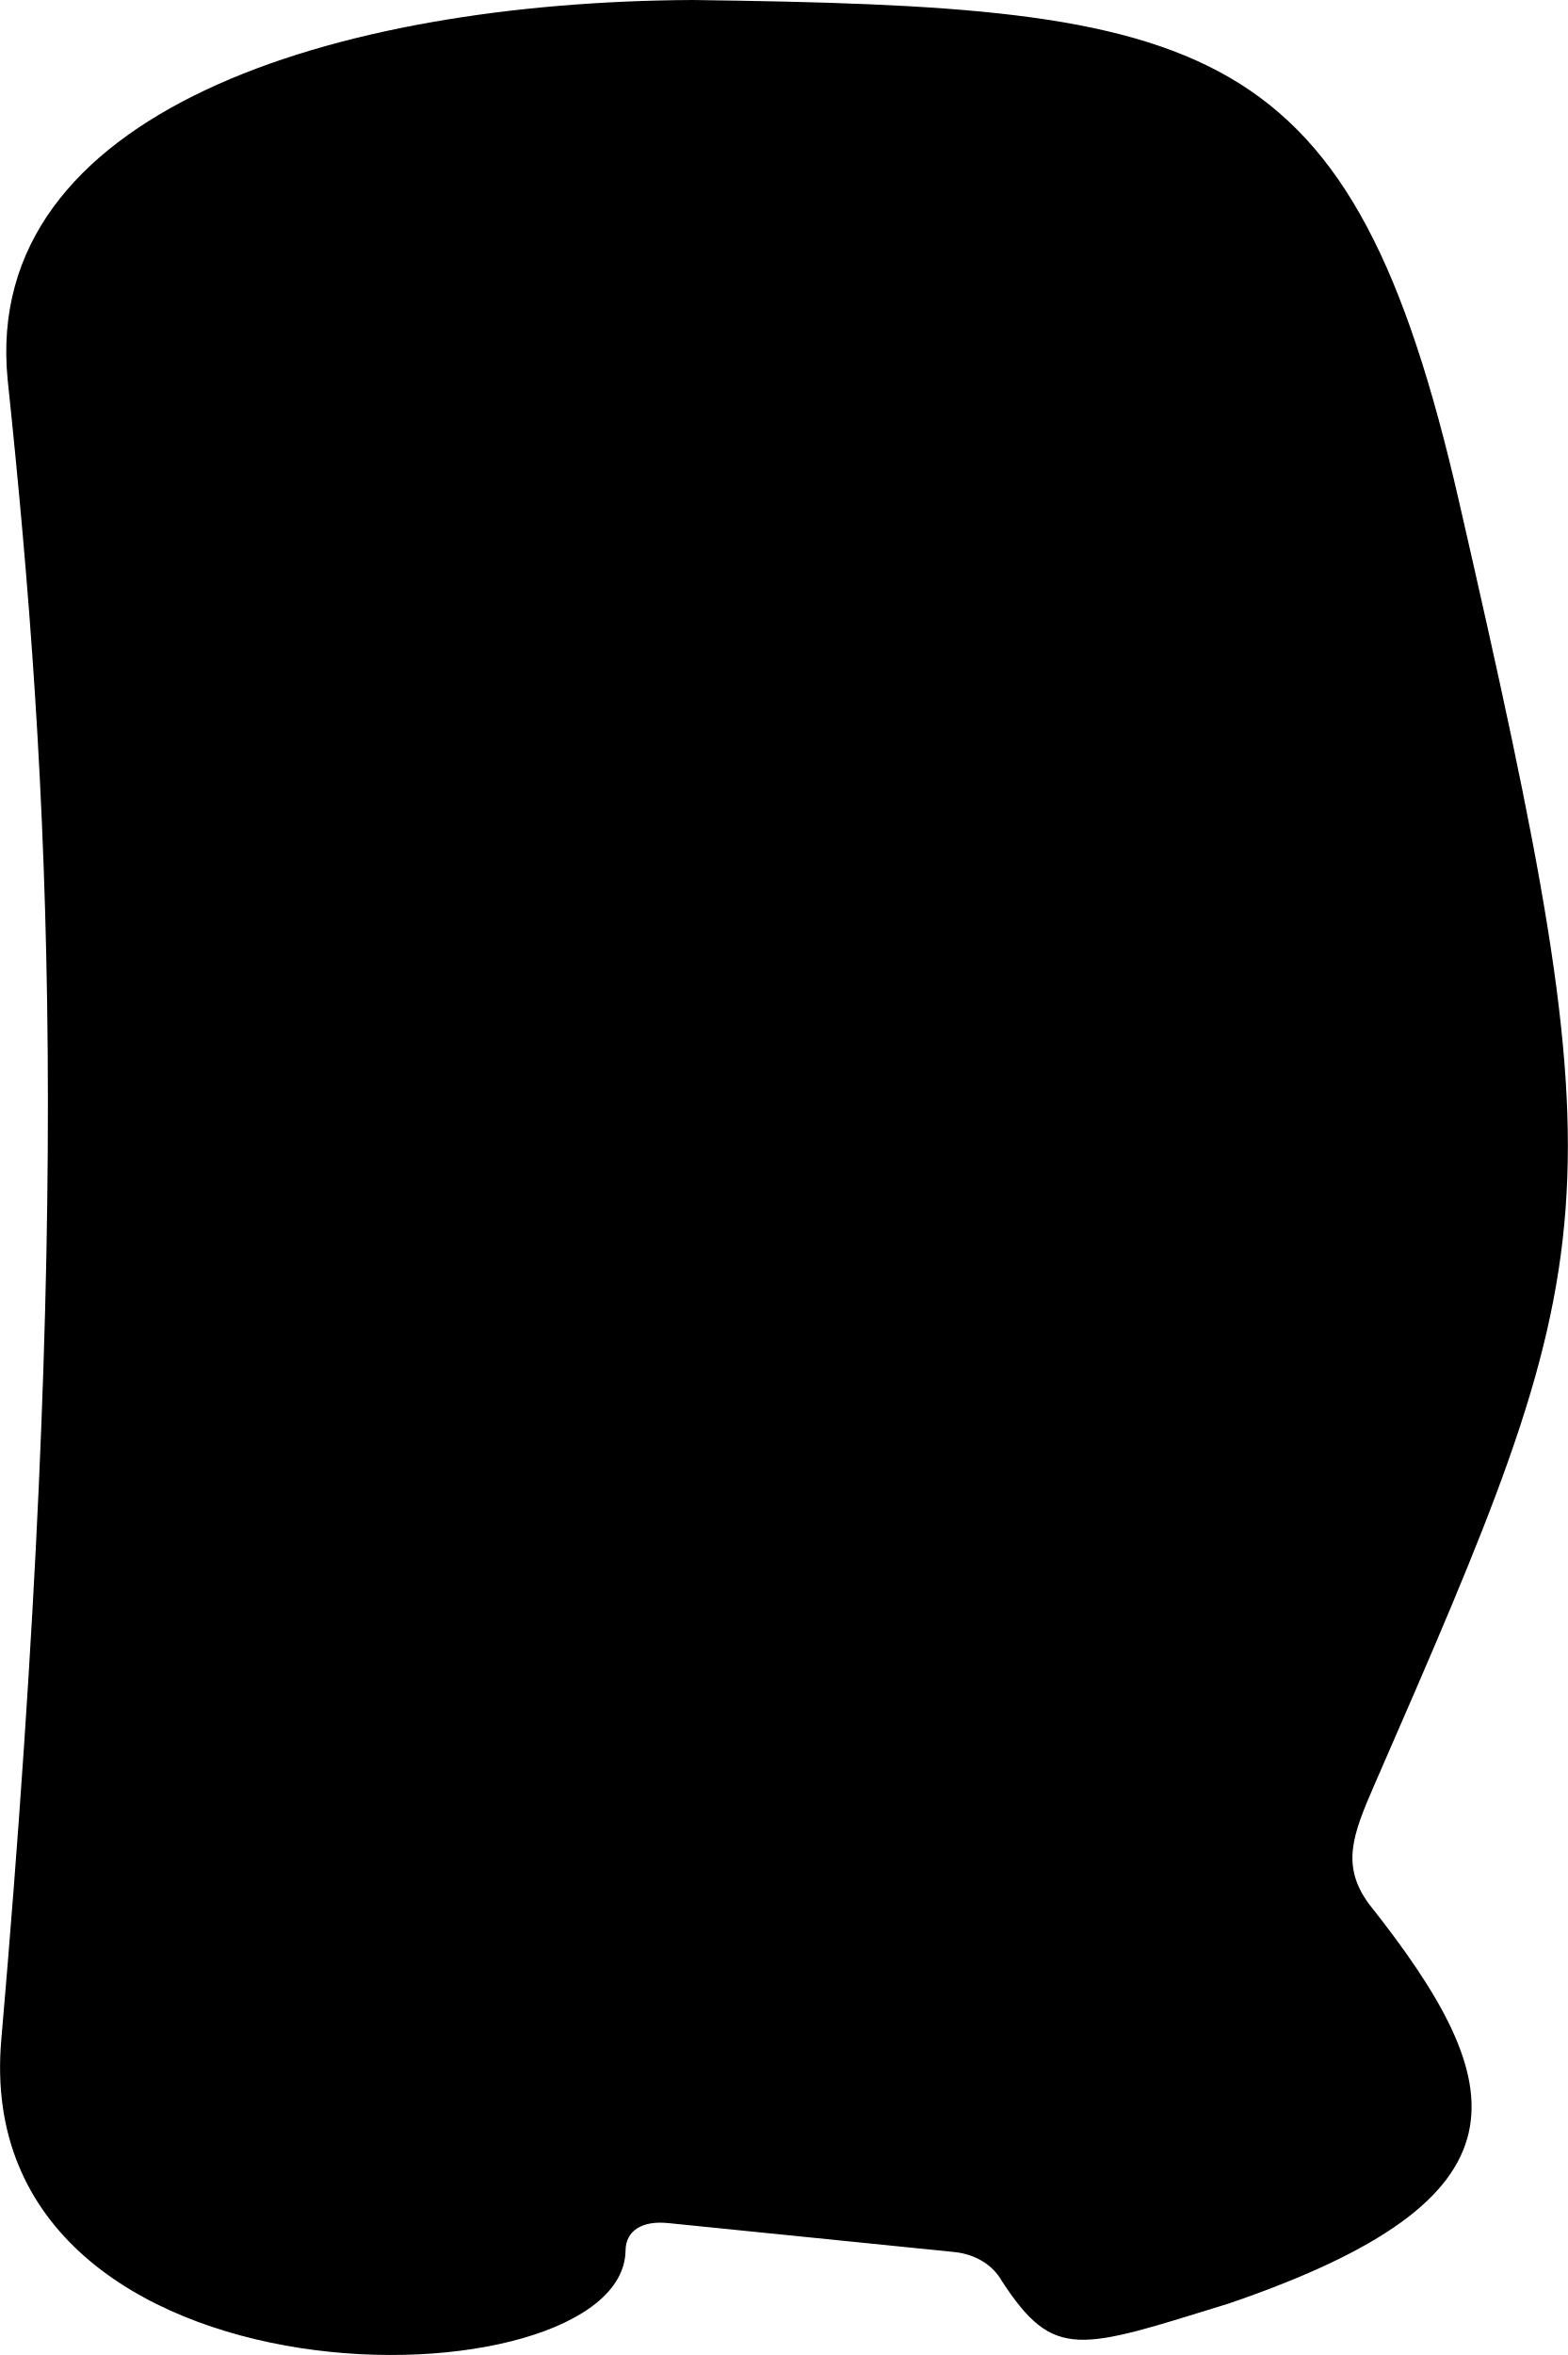
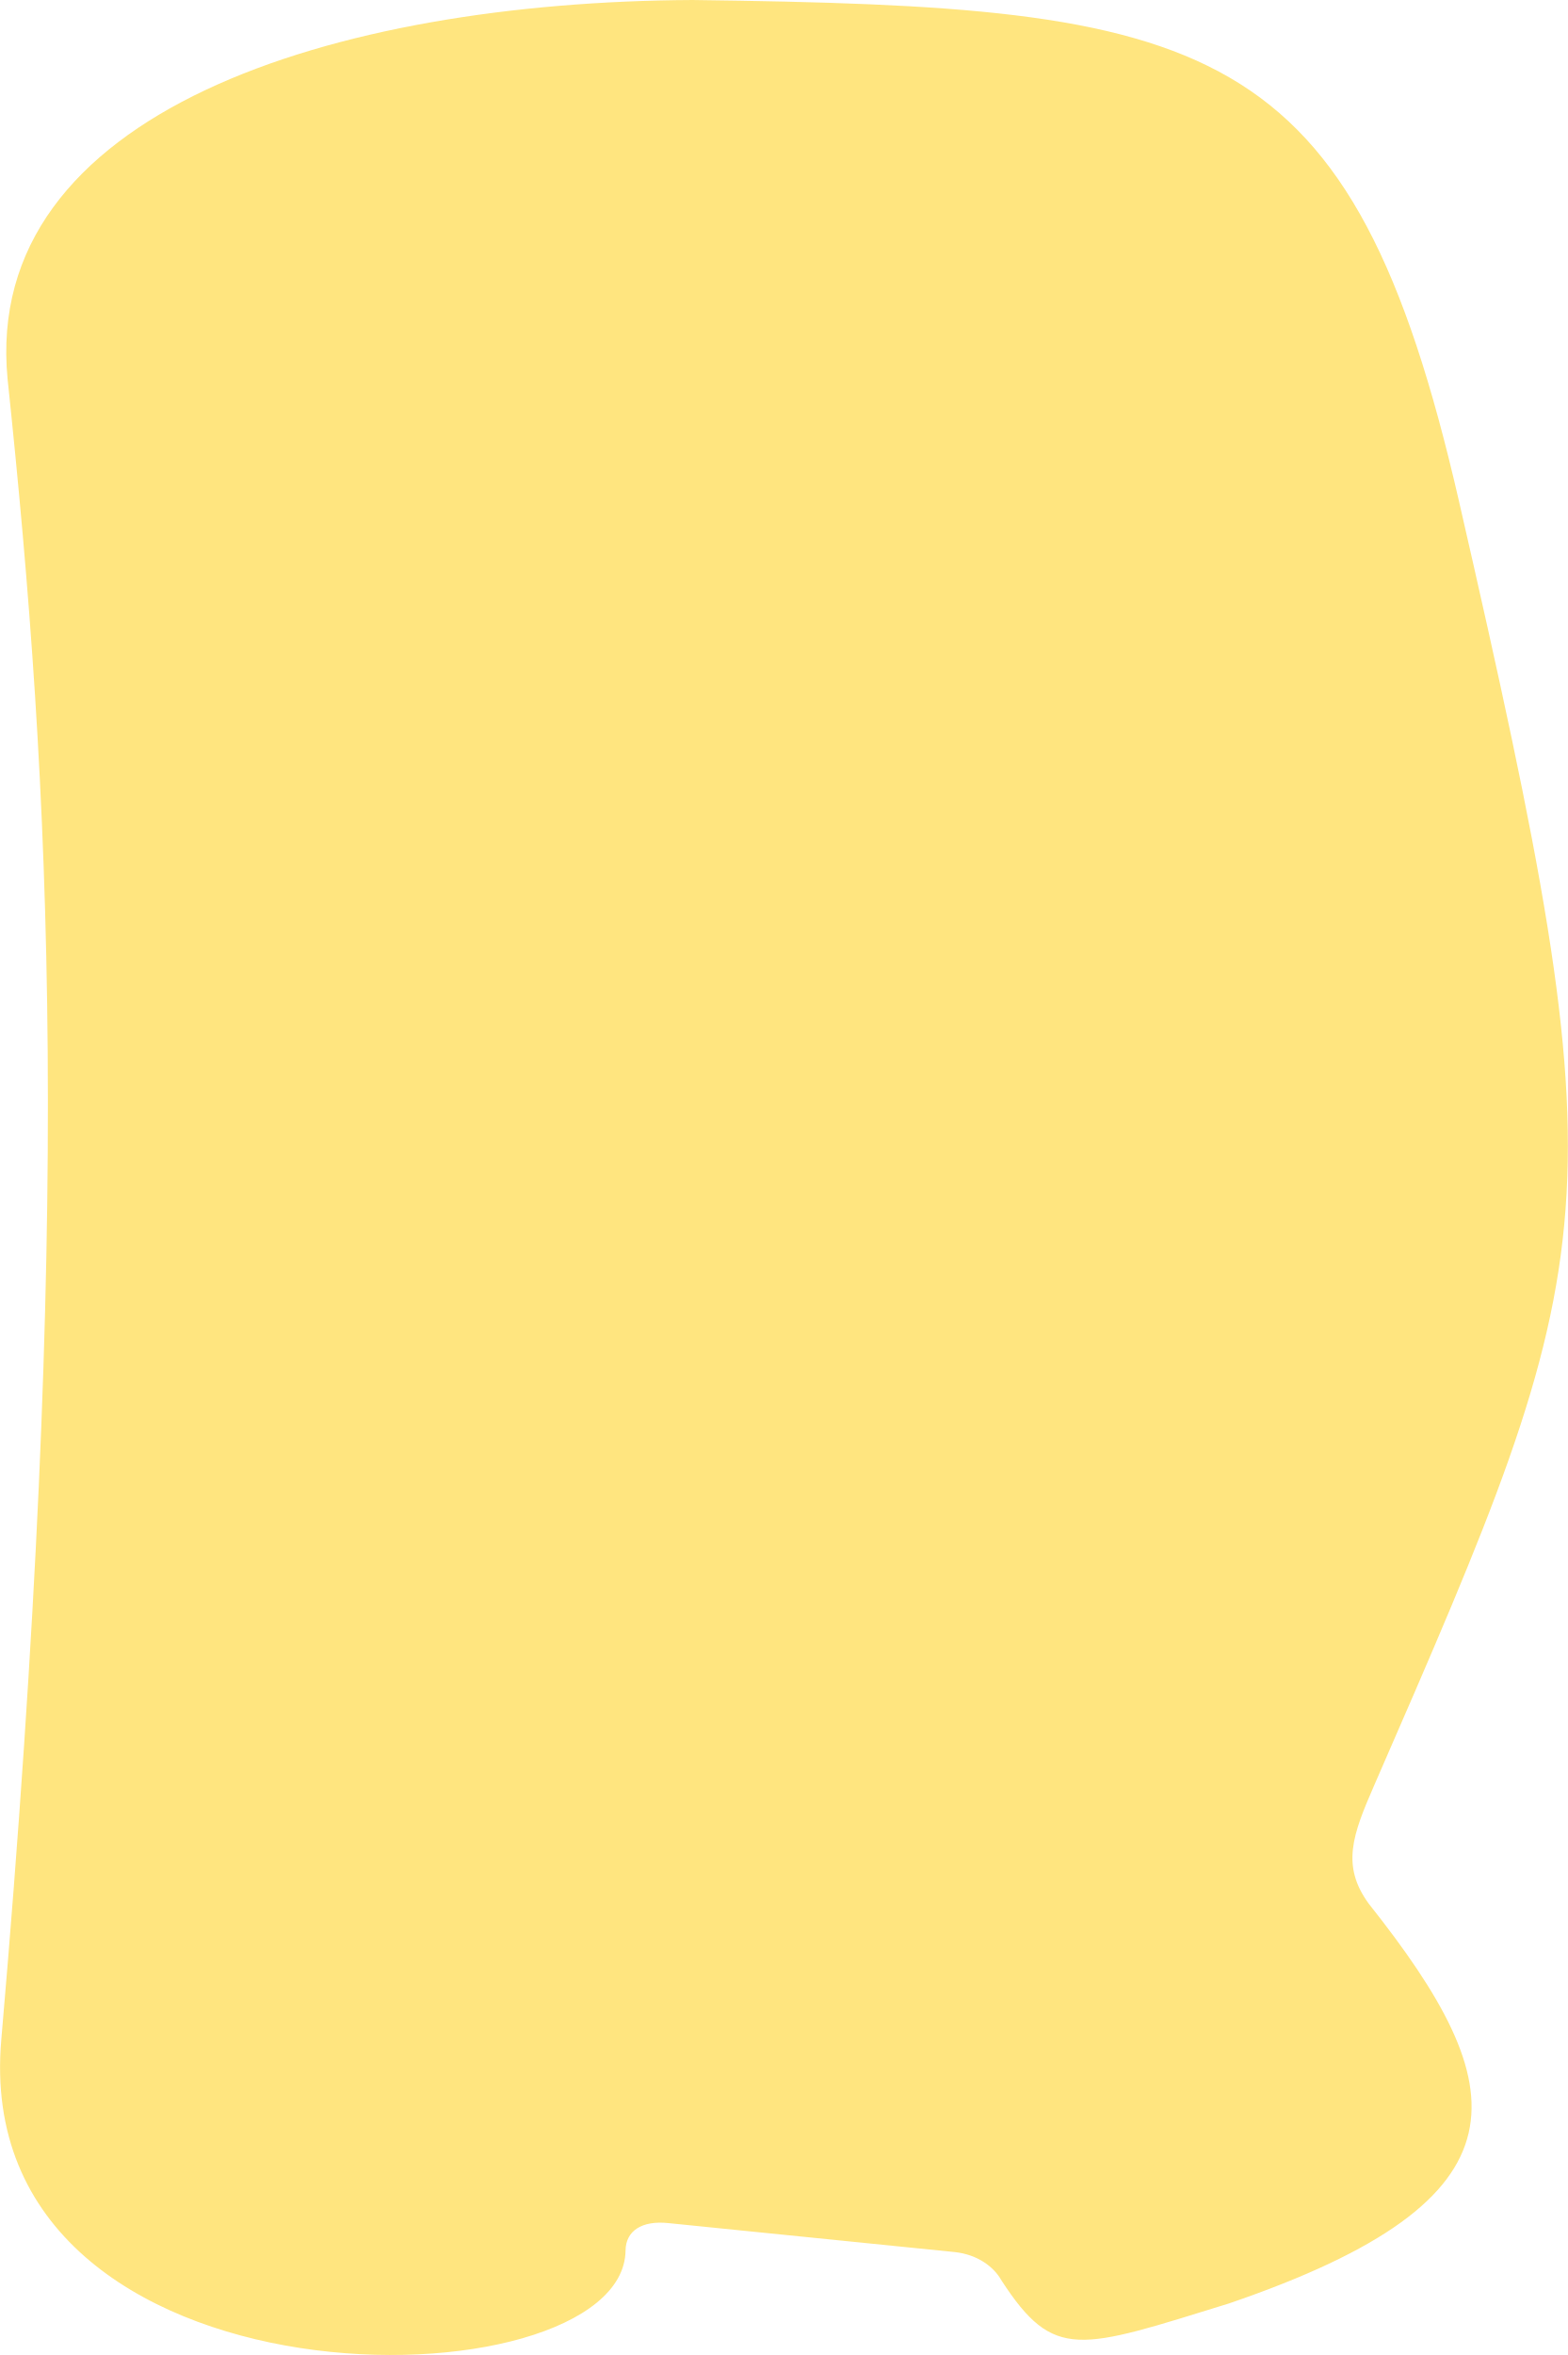
<svg xmlns="http://www.w3.org/2000/svg" viewBox="185.838 234.157 5.97 8.965">
-   <path d="M 185.843 241.921 C 186.117 238.754 186.032 237.168 185.867 235.601 C 185.768 234.582 187.107 234.164 188.475 234.157 C 190.446 234.183 190.985 234.282 191.394 236.067 C 192.015 238.776 191.962 238.91 191.07 240.955 C 190.989 241.141 190.944 241.259 191.05 241.404 C 191.604 242.102 191.688 242.526 190.517 242.926 C 189.947 243.102 189.852 243.146 189.652 242.839 C 189.622 242.785 189.559 242.739 189.472 242.73 C 189.153 242.698 188.836 242.666 188.384 242.62 C 188.281 242.609 188.221 242.65 188.22 242.724 C 188.213 243.328 185.715 243.378 185.843 241.921" fill="#000000" />
+   <path d="M 185.843 241.921 C 186.117 238.754 186.032 237.168 185.867 235.601 C 185.768 234.582 187.107 234.164 188.475 234.157 C 190.446 234.183 190.985 234.282 191.394 236.067 C 192.015 238.776 191.962 238.91 191.07 240.955 C 190.989 241.141 190.944 241.259 191.05 241.404 C 191.604 242.102 191.688 242.526 190.517 242.926 C 189.947 243.102 189.852 243.146 189.652 242.839 C 189.622 242.785 189.559 242.739 189.472 242.73 C 189.153 242.698 188.836 242.666 188.384 242.62 C 188.281 242.609 188.221 242.65 188.22 242.724 C 188.213 243.328 185.715 243.378 185.843 241.921" fill="#ffe57f" />
</svg>
